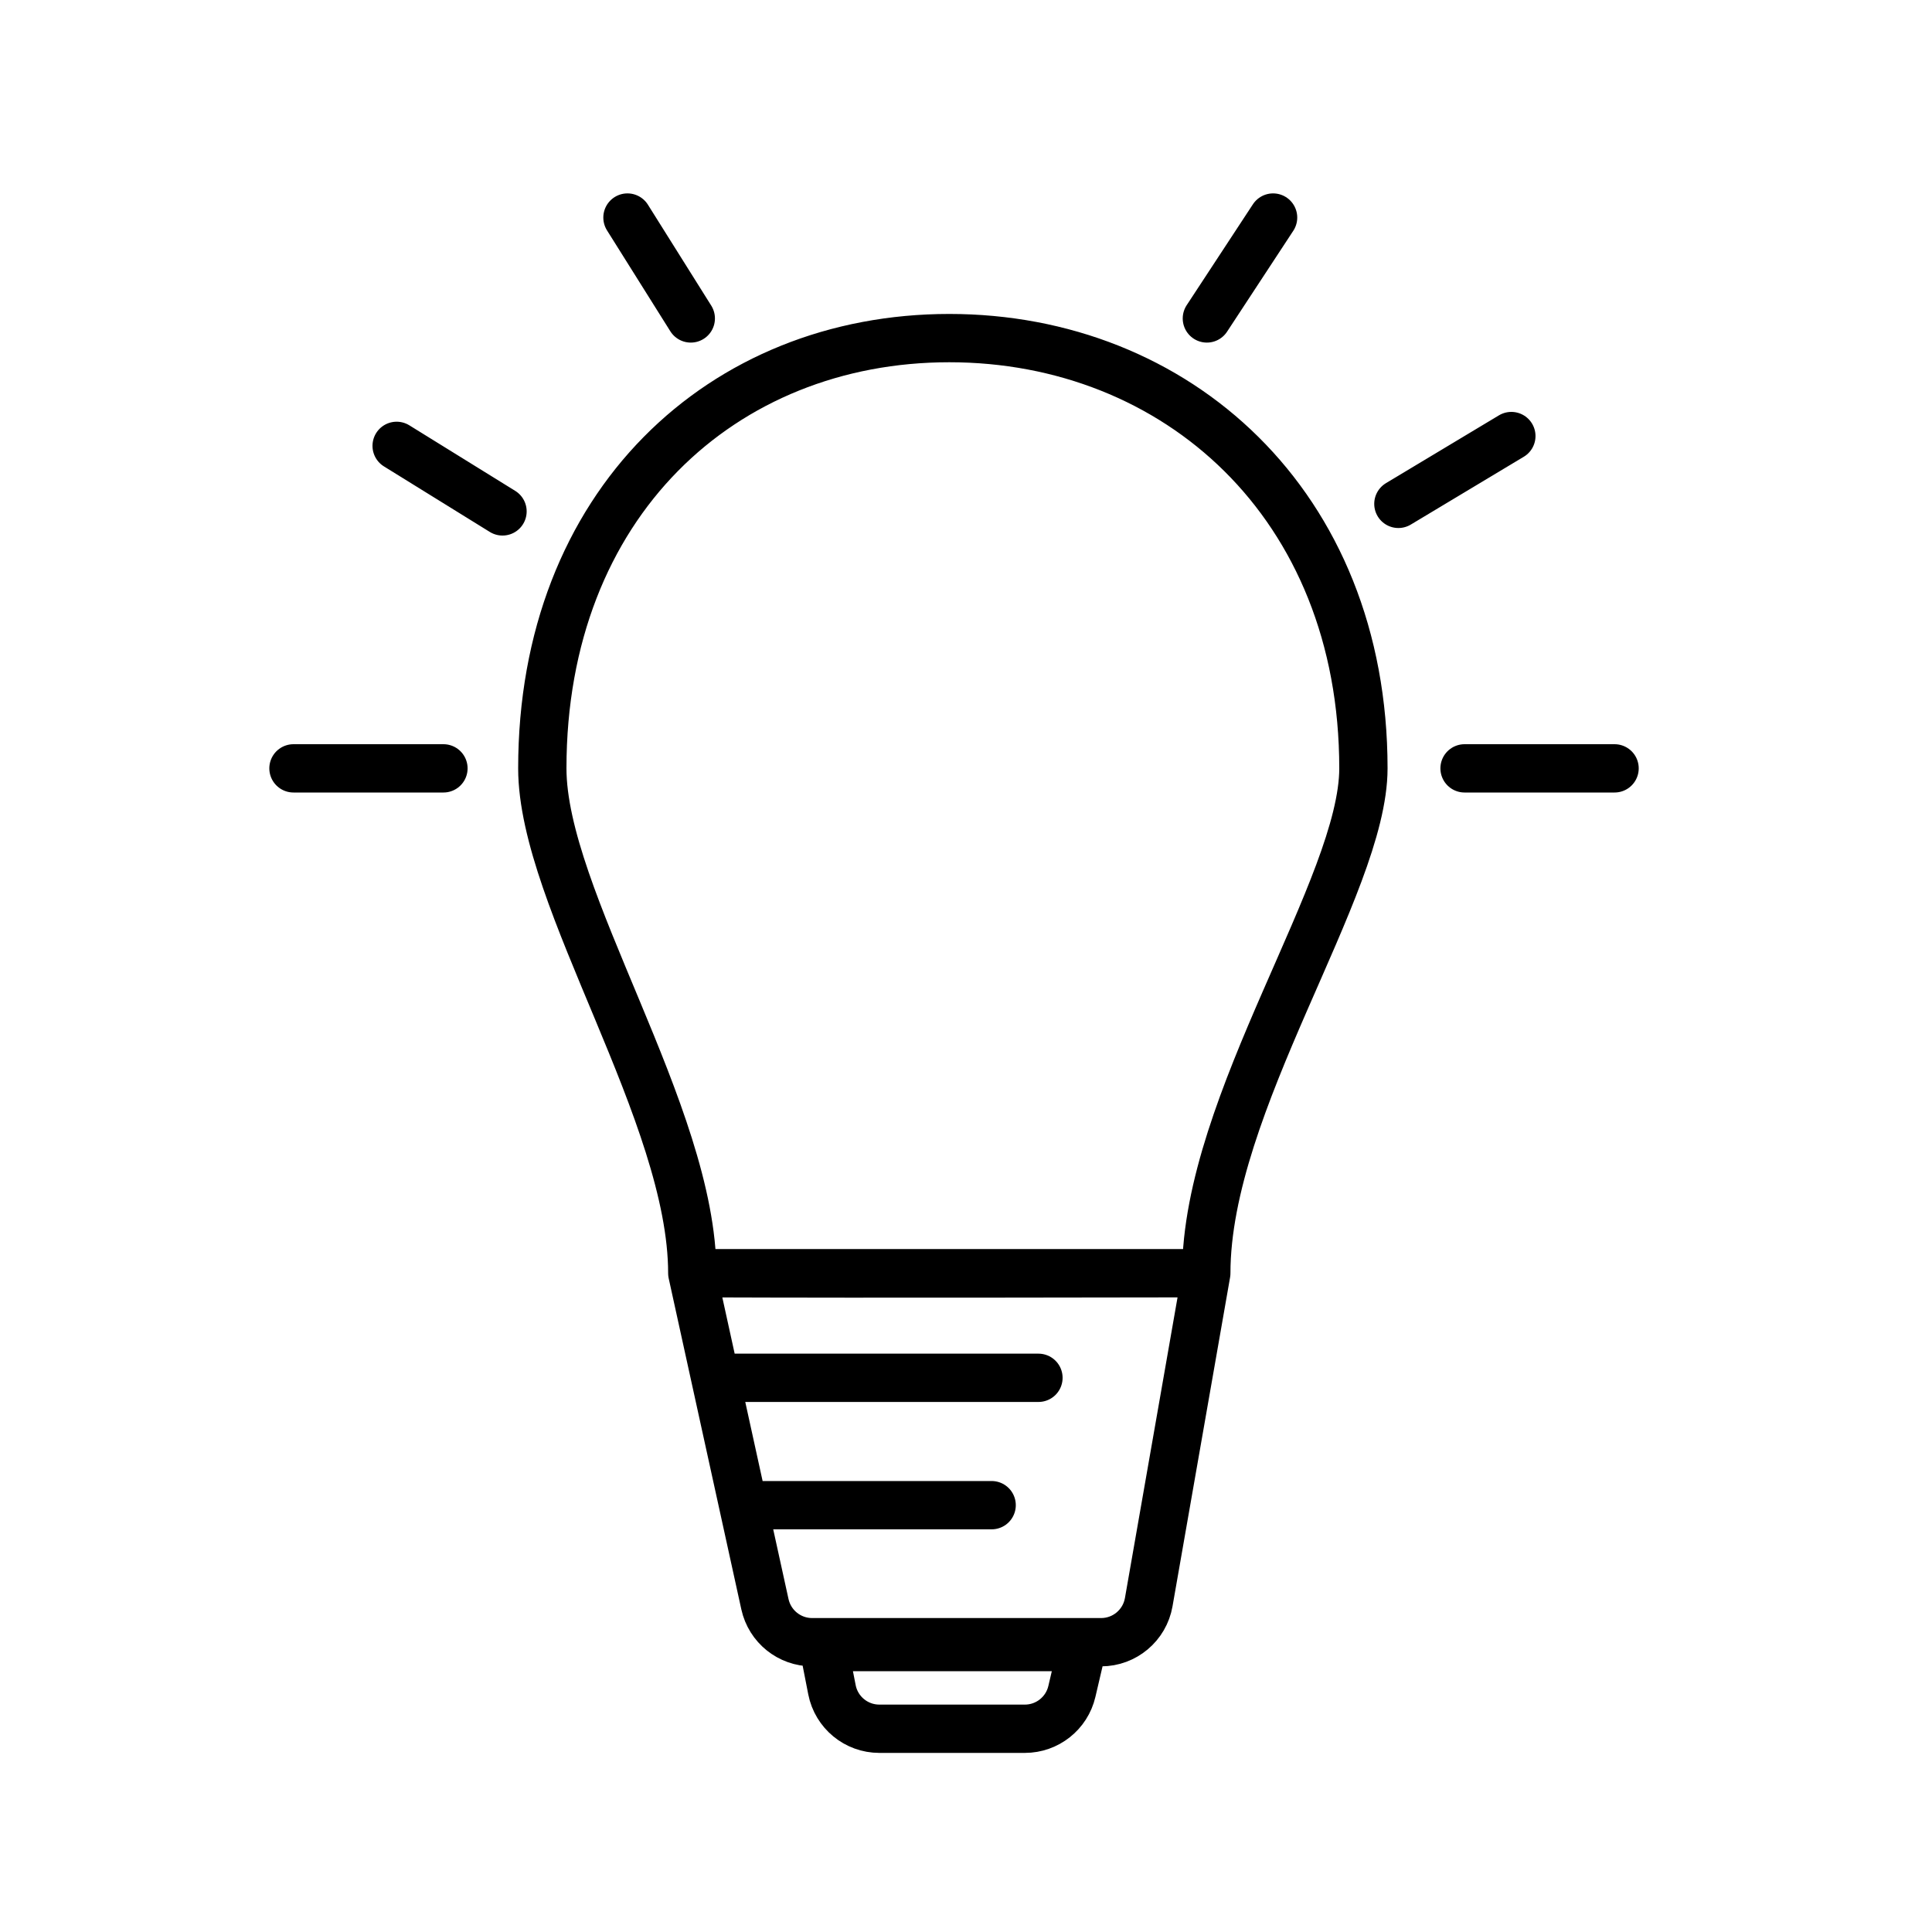
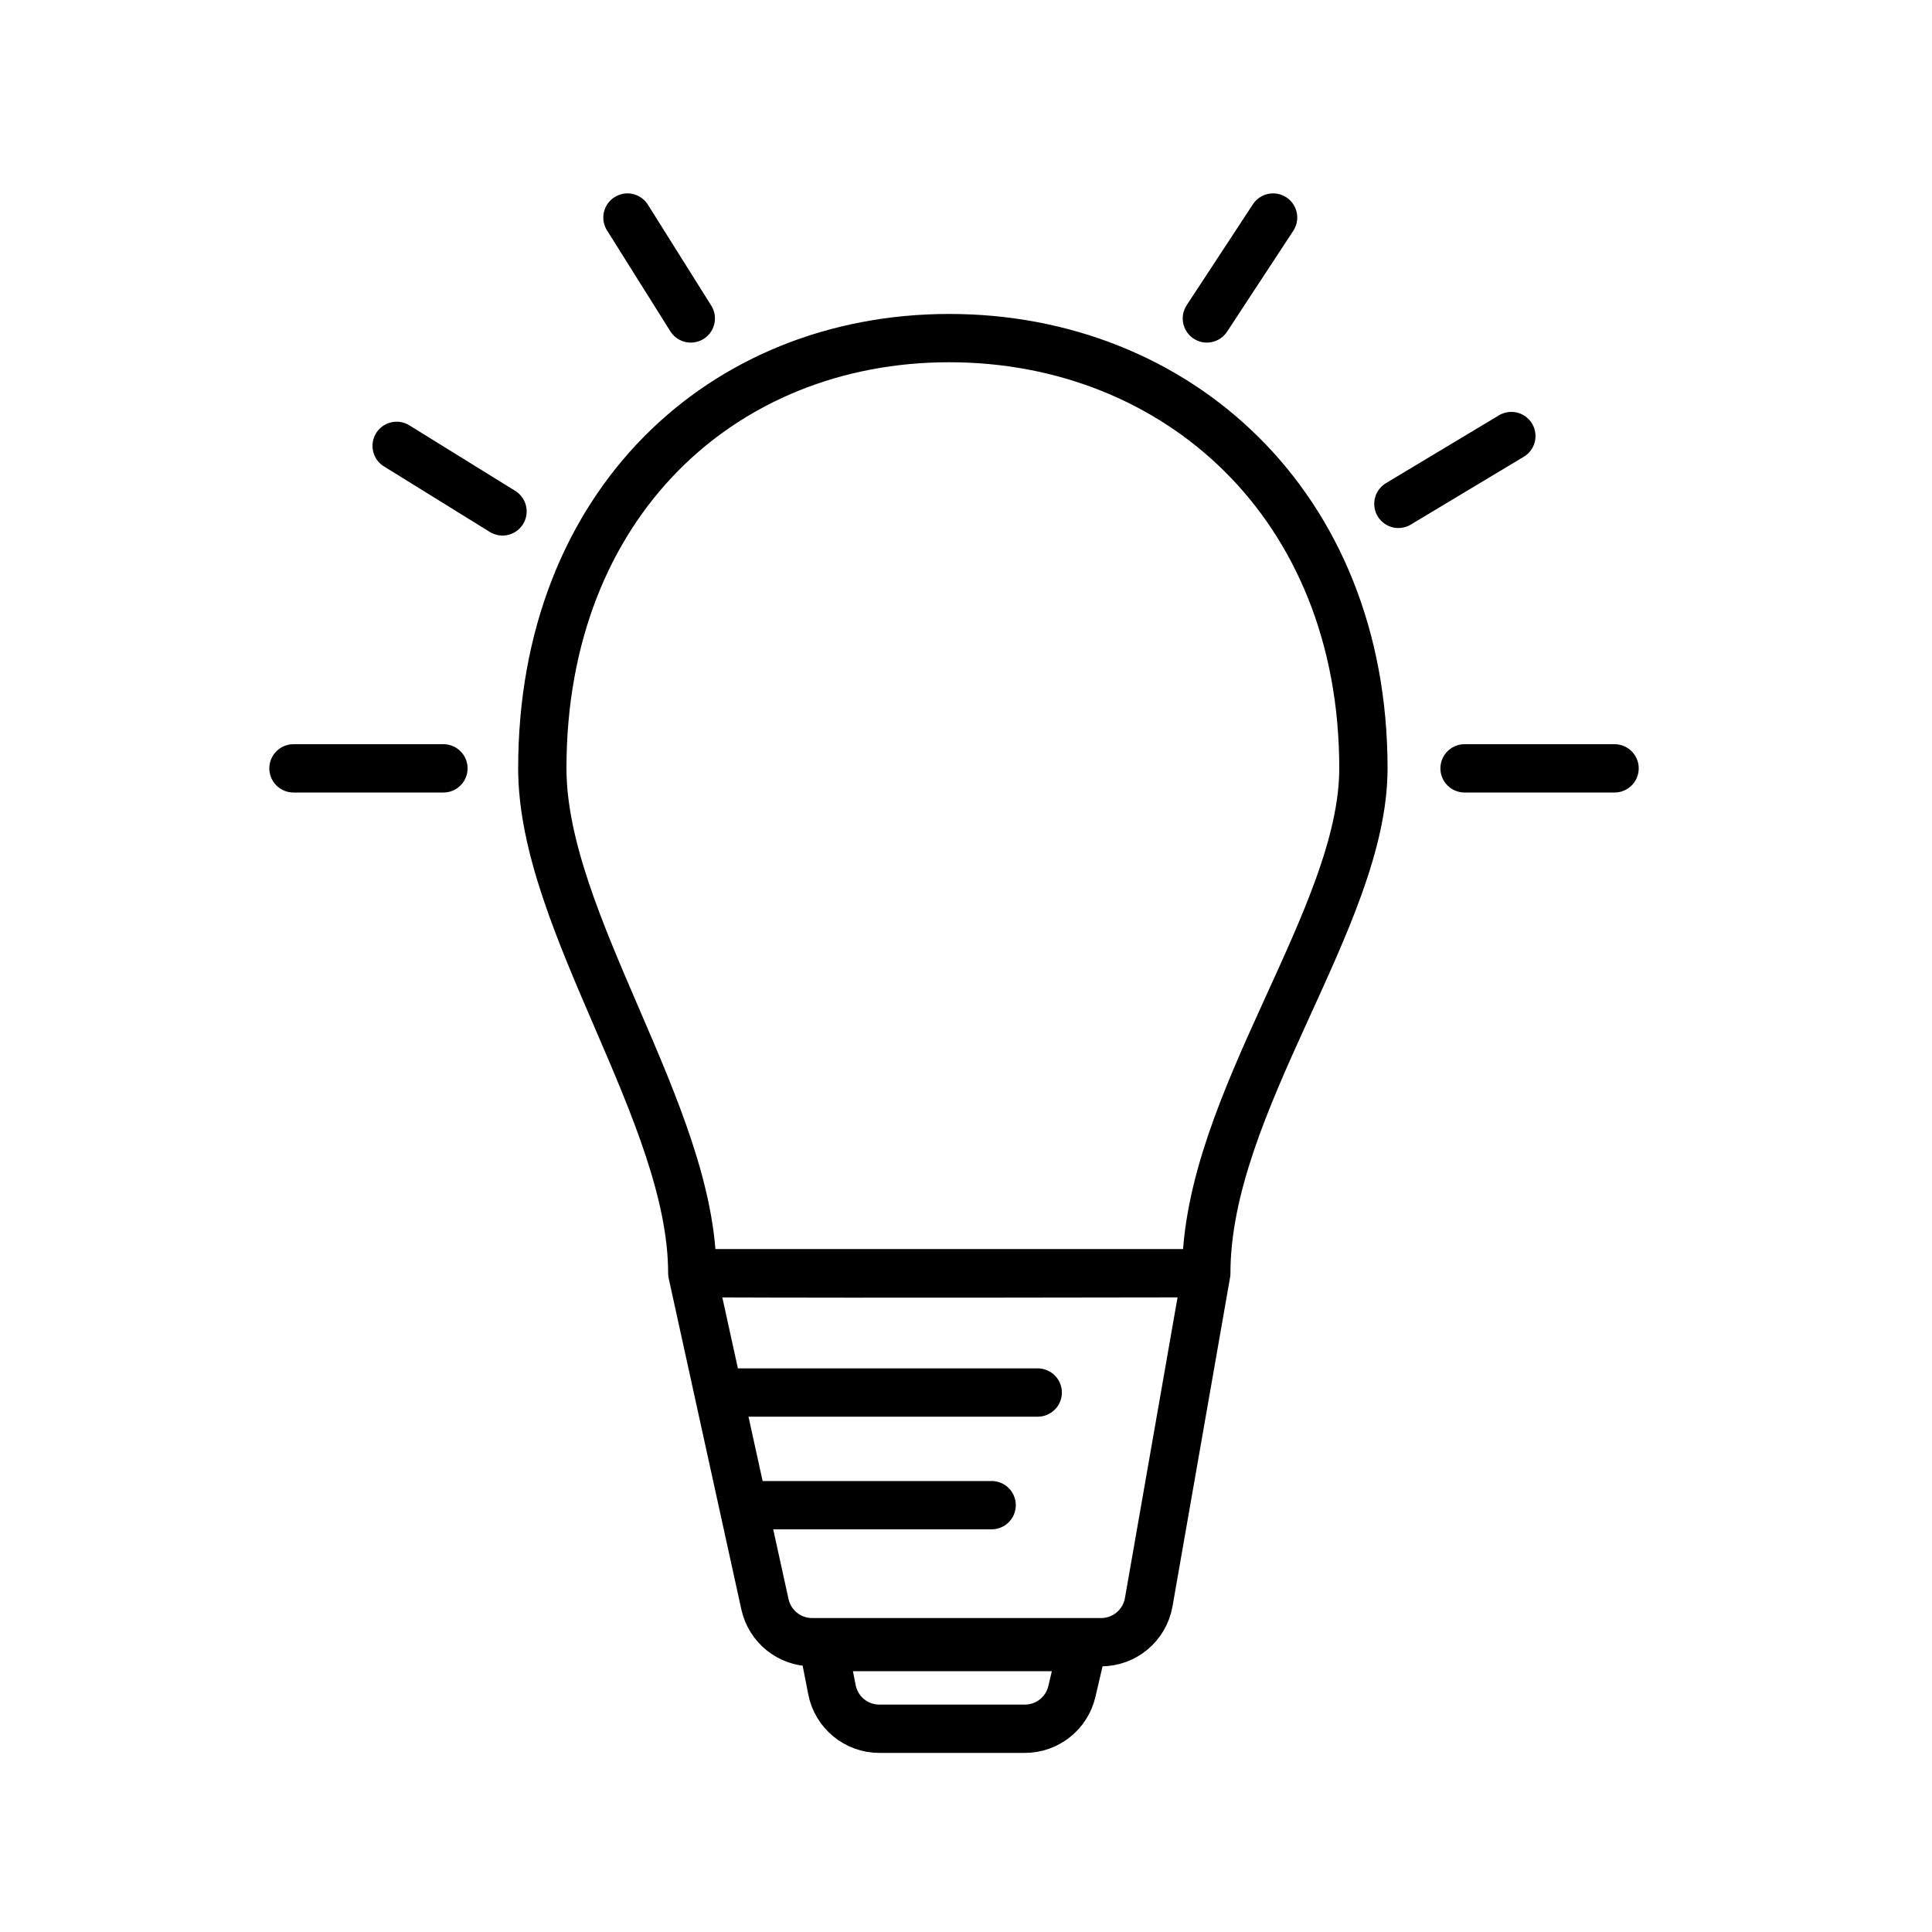
<svg xmlns="http://www.w3.org/2000/svg" width="40px" height="40px" viewBox="0 0 40 40" version="1.1">
  <g id="uEA06-ideate" stroke="none" stroke-width="1" fill="none" fill-rule="evenodd" stroke-linecap="round" stroke-linejoin="round">
-     <path d="M24.975,26.36 C24.975,22.832 28.228,18.352 28.228,15.908 C28.228,10.432 24.348,7 19.654,7 C14.959,7 11.228,10.432 11.228,15.908 C11.228,18.607 14.333,23.063 14.333,26.36 C18.703,26.376 22.893,26.36 24.975,26.36 Z M24.975,26.36 L23.783,33.172 C23.699,33.651 23.283,34 22.798,34 L16.814,34 C16.344,34 15.938,33.673 15.837,33.214 L14.333,26.36 L24.975,26.36 Z M14.924,28.526 L21.5,28.526 M15.426,31.163 L20.531,31.163 M30.322,15.908 L33.428,15.908 M22.407,34.101 L22.192,35.02 C22.086,35.472 21.683,35.792 21.218,35.792 L18.206,35.792 C17.728,35.792 17.317,35.454 17.225,34.985 L17.052,34.101 L22.407,34.101 Z M6.076,15.908 L9.181,15.908 M8.212,9.231 L10.404,10.588 M31.291,9.028 L28.952,10.432 M26.358,4.504 L24.987,6.593 M12.991,4.504 L14.302,6.593" id="Combined-Shape" stroke="#000000" />
+     <path d="M24.975,26.36 C24.975,22.832 28.228,19 28.228,15.908 C28.228,10.432 24.348,7 19.654,7 C14.959,7 11.228,10.432 11.228,15.908 C11.228,19.11 14.333,23.063 14.333,26.36 C18.703,26.376 22.893,26.36 24.975,26.36 Z M24.975,26.36 L23.783,33.172 C23.699,33.651 23.283,34 22.798,34 L16.814,34 C16.344,34 15.938,33.673 15.837,33.214 L14.333,26.36 L24.975,26.36 Z M14.909,28.831 L21.485,28.831 M15.426,31.163 L20.531,31.163 M30.322,15.908 L33.428,15.908 M22.407,34.101 L22.192,35.02 C22.086,35.472 21.683,35.792 21.218,35.792 L18.206,35.792 C17.728,35.792 17.317,35.454 17.225,34.985 L17.052,34.101 L22.407,34.101 Z M6.076,15.908 L9.181,15.908 M8.212,9.231 L10.404,10.588 M31.291,9.028 L28.952,10.432 M26.358,4.504 L24.987,6.593 M12.991,4.504 L14.302,6.593" id="Combined-Shape" stroke="#000000" />
  </g>
</svg>
